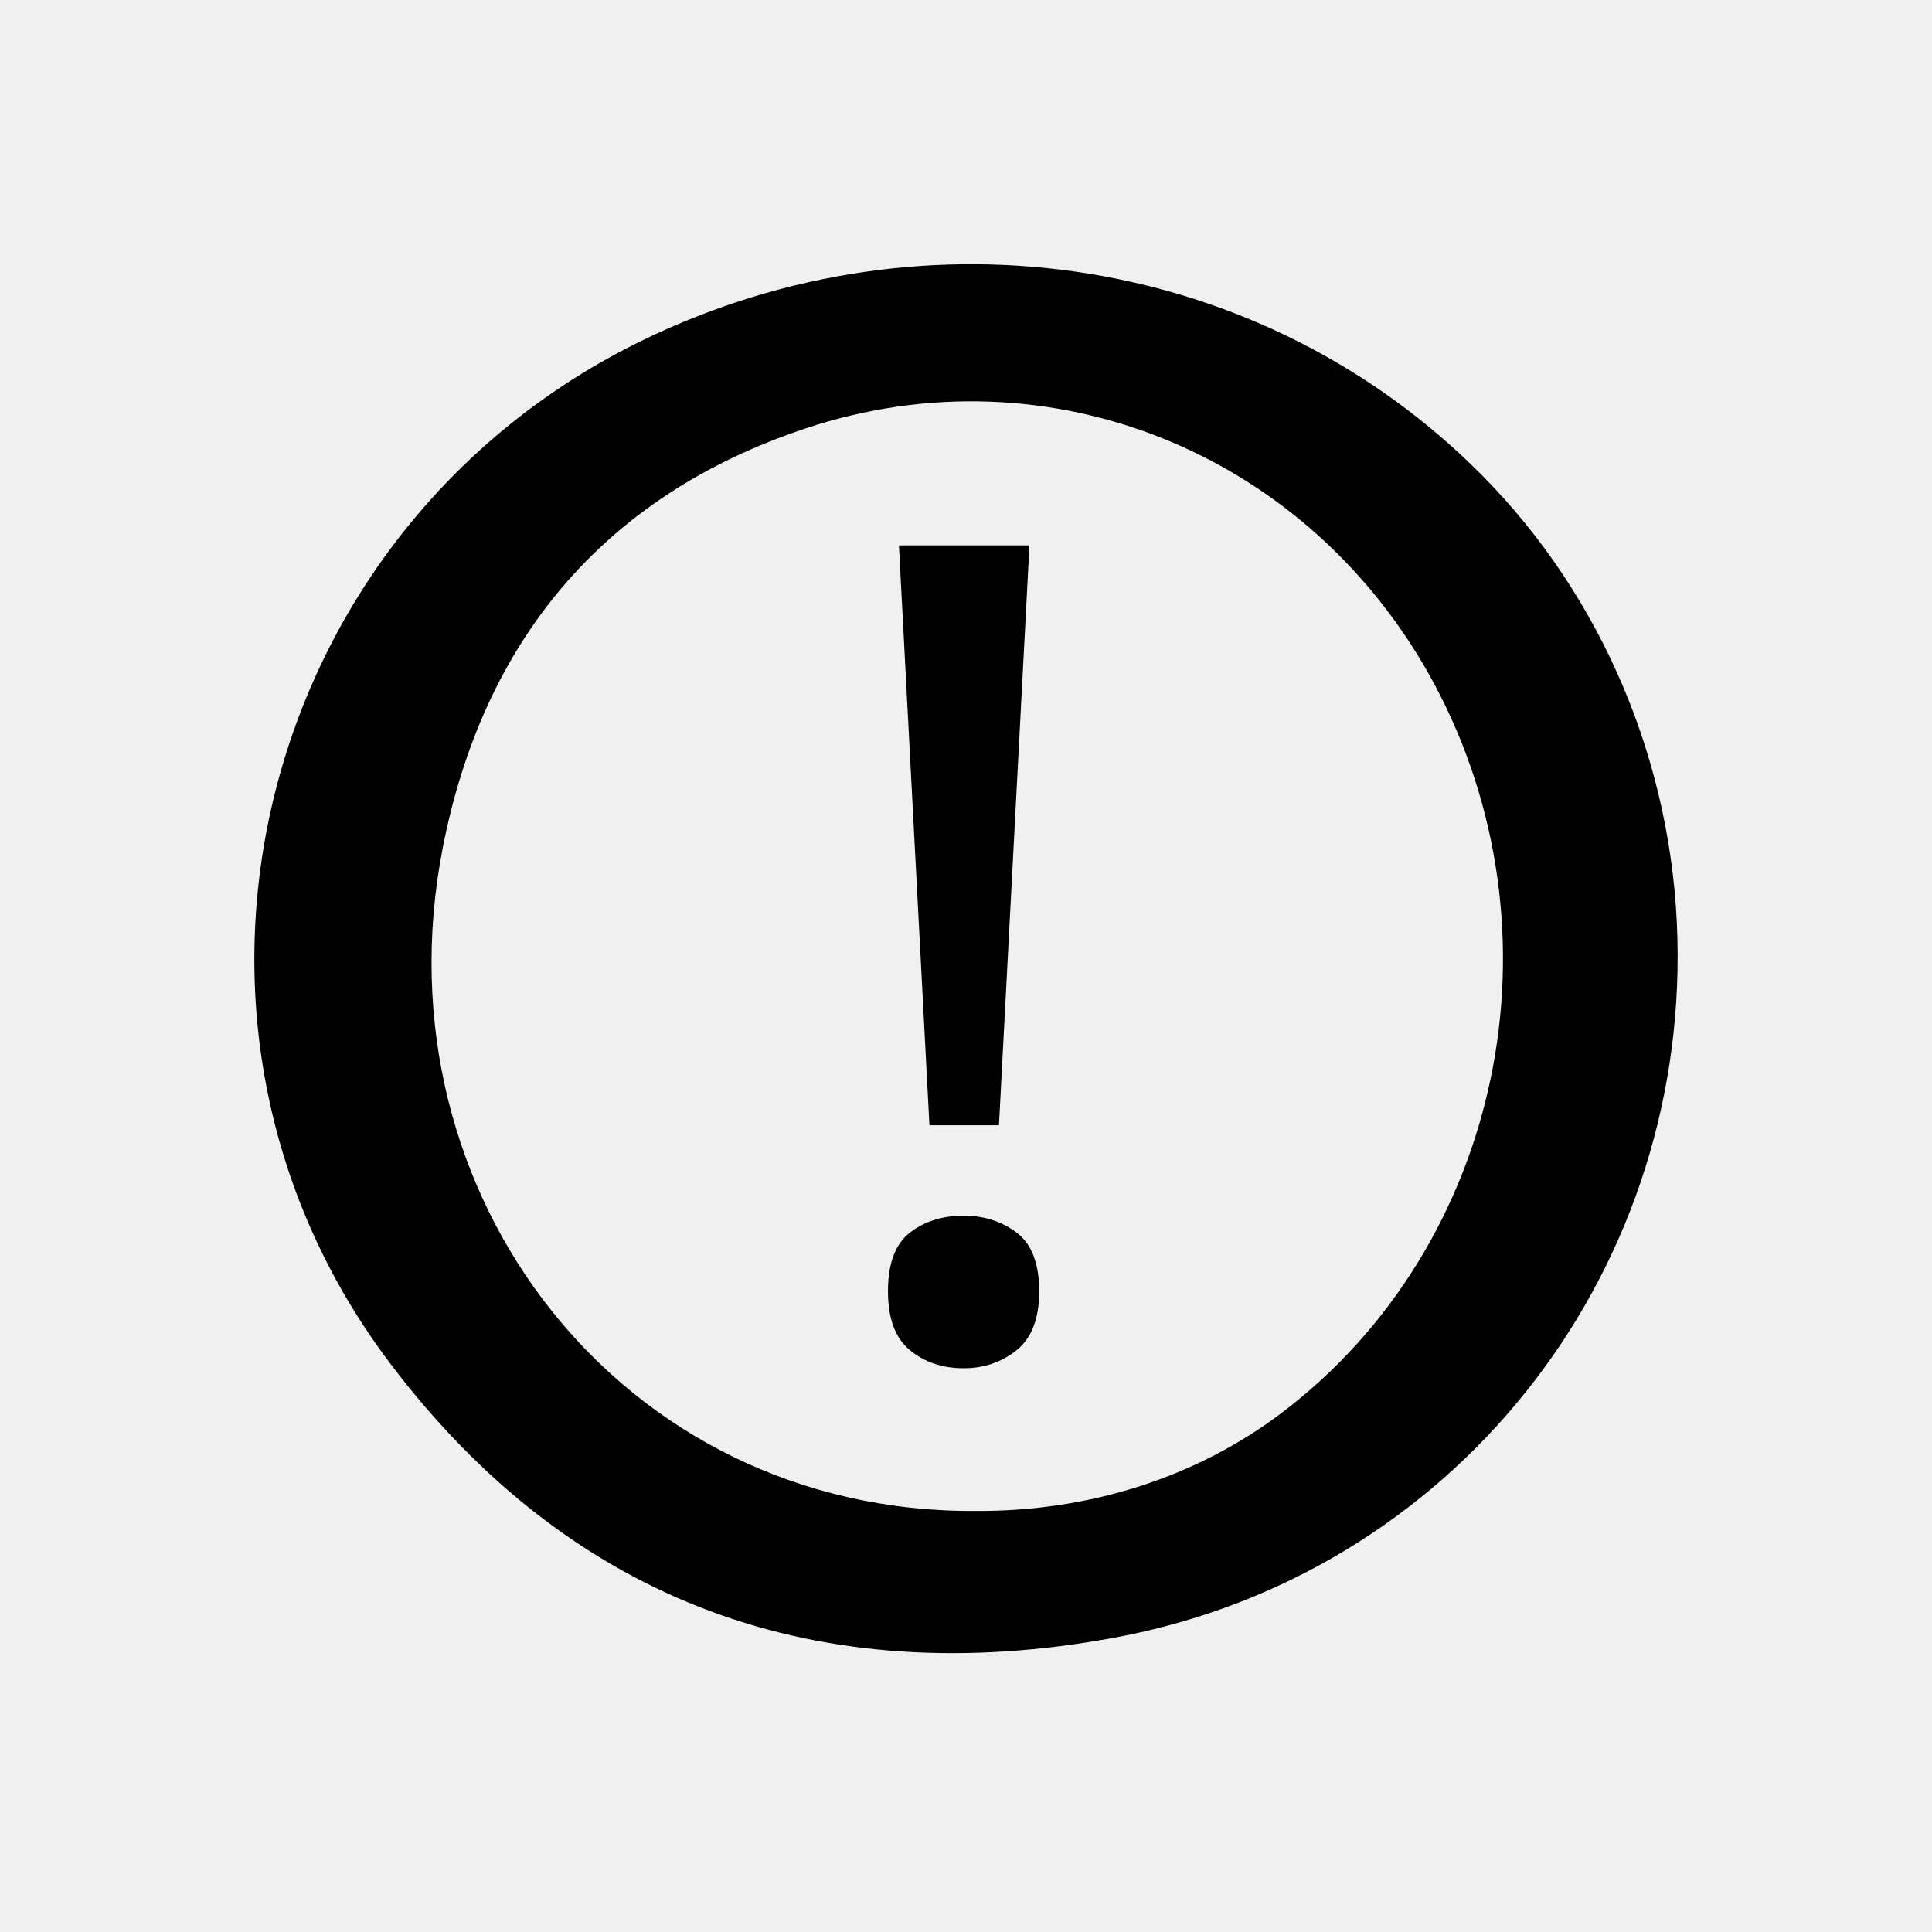
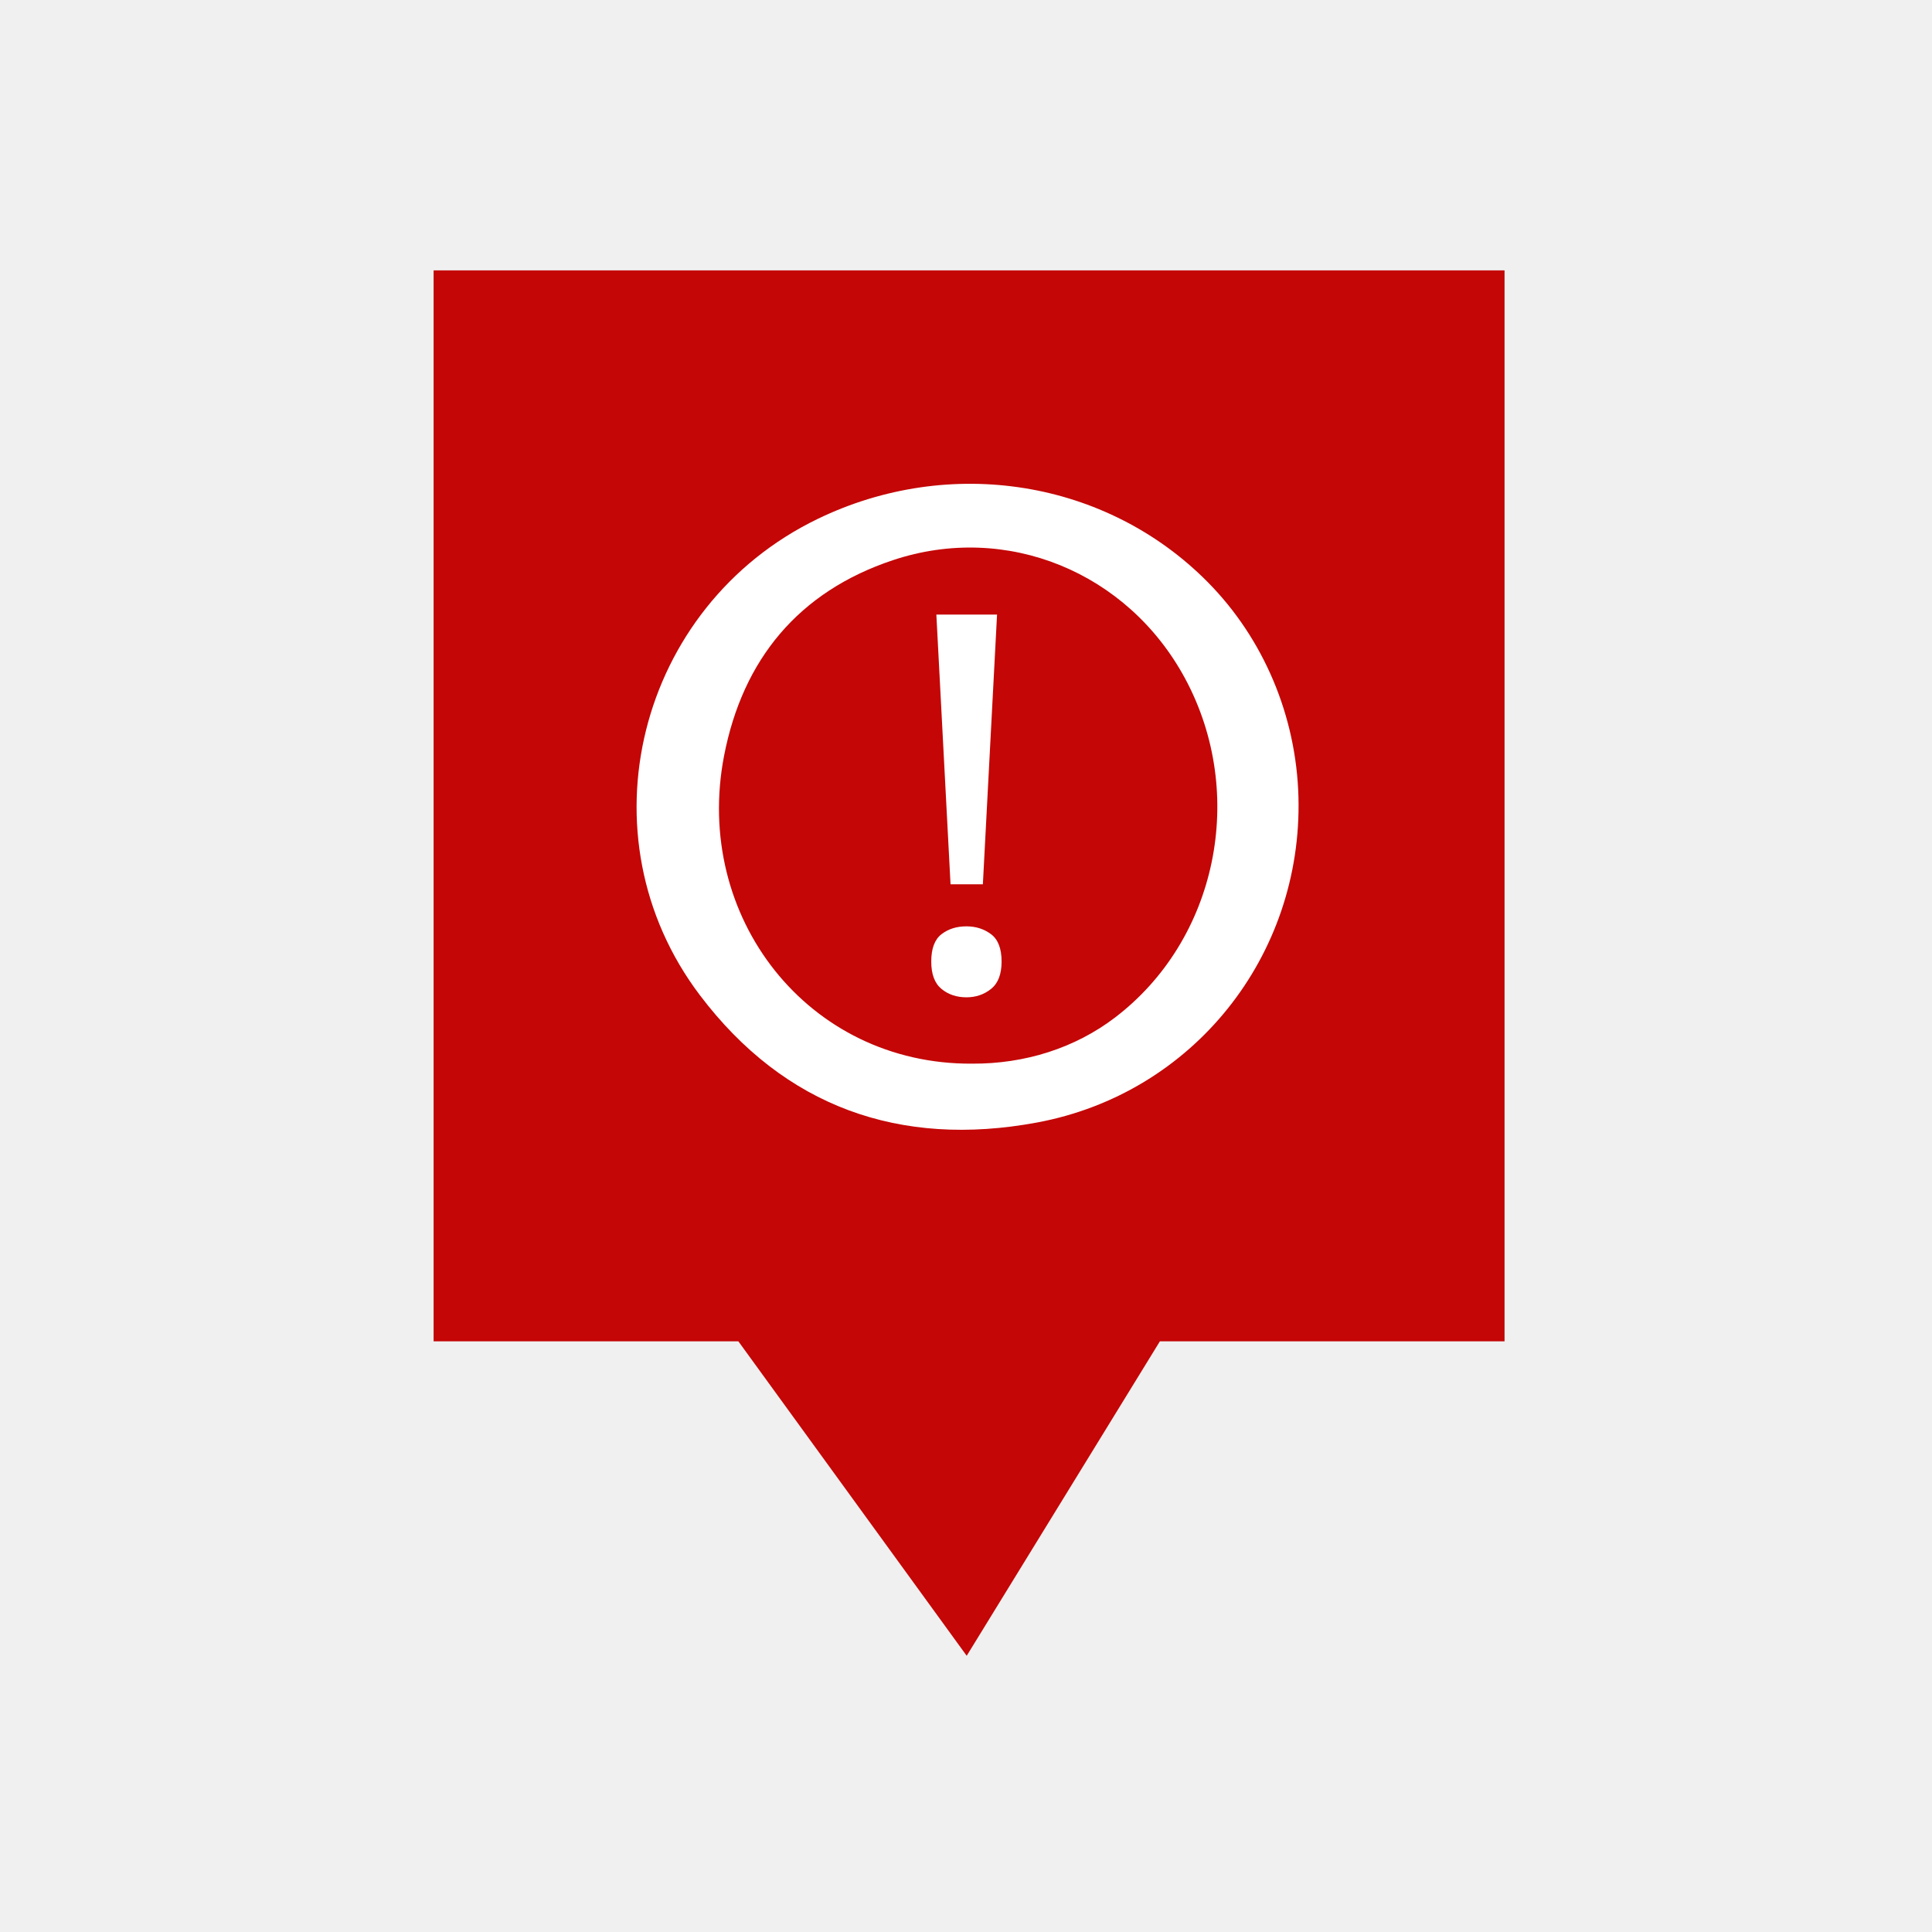
<svg xmlns="http://www.w3.org/2000/svg" version="1.1" id="Layer_1" x="0px" y="0px" width="2208px" height="2208px" viewBox="0 0 2208 2208" enable-background="new 0 0 2208 2208" xml:space="preserve">
-   <path d="M1060.982-1532.898c0.206,0,0.391,0.111,0.554,0.333c0.162,0.222,0.244,0.525,0.244,0.908v19.413  c0,0.531-0.134,0.901-0.399,1.108c-0.266,0.206-0.532,0.206-0.798,0c-0.267-0.207-0.399-0.577-0.399-1.108v-19.413  c0-0.266,0.037-0.494,0.112-0.687c0.073-0.192,0.168-0.332,0.287-0.421C1060.701-1532.854,1060.834-1532.898,1060.982-1532.898   M1071.53-1531.657c0.649-0.443,1.3-0.782,1.95-1.019c0.649-0.236,1.233-0.369,1.75-0.399c0.518-0.029,1.021-0.015,1.508,0.044  c0.487,0.061,0.9,0.17,1.24,0.333c0.34,0.162,0.637,0.317,0.888,0.465c0.25,0.148,0.436,0.281,0.553,0.399l0.178,0.177v11.346  c-0.088-0.088-0.215-0.198-0.377-0.332c-0.163-0.133-0.517-0.333-1.063-0.598c-0.547-0.266-1.115-0.436-1.706-0.51  c-0.593-0.073-1.338-0.007-2.238,0.2c-0.902,0.207-1.802,0.612-2.704,1.218c-0.901,0.605-1.795,1.019-2.681,1.241  c-0.888,0.222-1.648,0.273-2.282,0.154c-0.637-0.117-1.197-0.272-1.684-0.465c-0.489-0.191-0.851-0.391-1.088-0.598l-0.354-0.312  v-11.346c0.088,0.089,0.214,0.2,0.377,0.333c0.161,0.133,0.516,0.325,1.064,0.576c0.546,0.251,1.113,0.414,1.704,0.487  c0.593,0.073,1.338,0.008,2.239-0.199S1070.614-1531.065,1071.53-1531.657" />
  <g>
-     <path d="M1917.037,1072.129c10.003,389.729-258.63,728.196-642.948,799.404c-336.551,62.36-620.266-38.654-827.706-312.702   C150.132,1167.594,293.22,602.702,735.307,388.473c325.994-157.96,710.584-95.801,958.733,155.02   C1831.579,682.468,1911.967,872.981,1917.037,1072.129 M1115.1,1726.798c130.343,0.752,253.081-38.654,350.528-112.735   c251.367-190.993,325.727-549.47,173.043-833.323c-140.762-261.441-438.524-384.52-718.609-290.912   C688.708,567.132,551.443,733.59,505.731,970.362C429.116,1366.258,711.802,1729.537,1115.1,1726.798" />
-     <text transform="matrix(1.0791 0 0 1 914.4448 1545.637)" font-family="'Nunito-Black'" font-size="1291.789">!</text>
+     <polygon fill="#C40606" points="1719.485,309.024 1714.06,309.024 495.547,309.024 495.547,1502.697 495.547,1532.965    843.86,1532.965 1104.802,1892.322 1325.566,1532.965 1719.485,1532.965  " />
+     <text transform="matrix(1.079 0 0 1 1017.606 1131.379)" fill="#FFFFFF" font-family="'Nunito-Black'" font-size="600.816">!</text>
+     <path fill="#FFFFFF" d="M1483.949,911.082c4.636,181.261-120.278,338.703-299.014,371.833   c-156.574,29.023-288.495-17.979-384.986-145.453c-137.804-181.978-71.238-444.692,134.333-544.313   c151.638-73.462,330.562-44.552,445.975,72.105C1444.183,729.895,1481.573,818.472,1483.949,911.082 M1110.985,1215.597   c60.571,0.376,117.675-17.979,163.017-52.468c116.885-88.803,151.523-255.515,80.473-387.55   c-65.471-121.632-203.95-178.849-334.215-135.315c-107.611,35.958-171.462,113.416-192.758,223.514   C791.92,1047.867,923.354,1216.84,1110.985,1215.597" />
  </g>
</svg>
